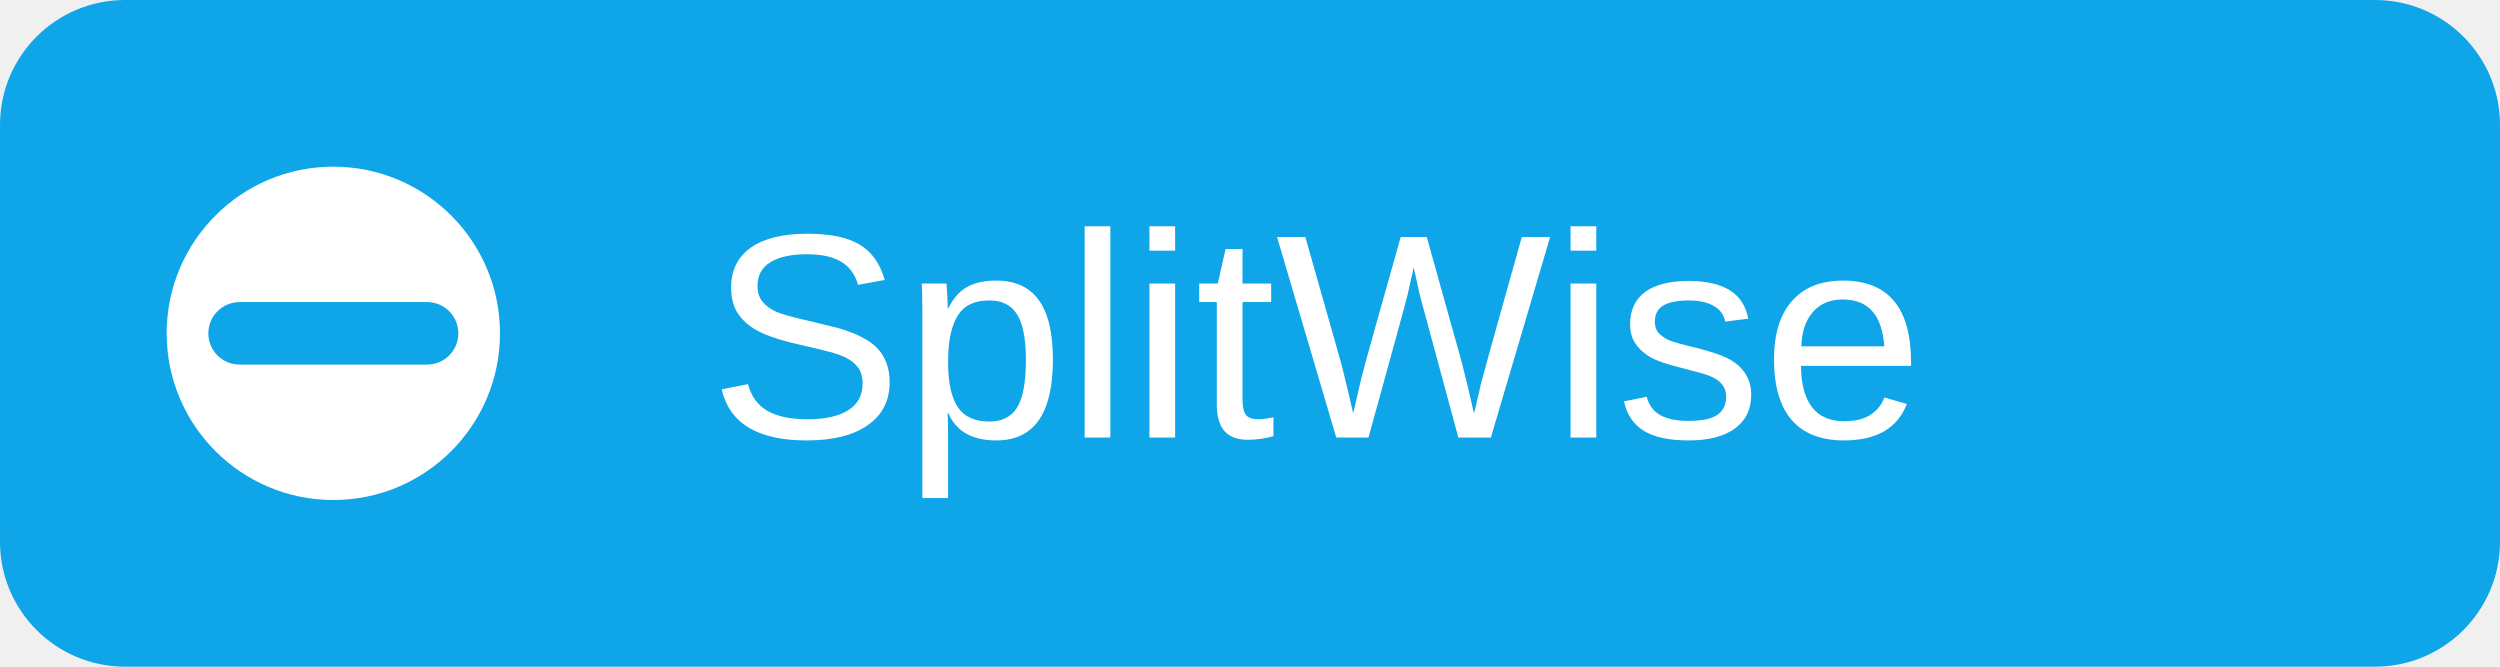
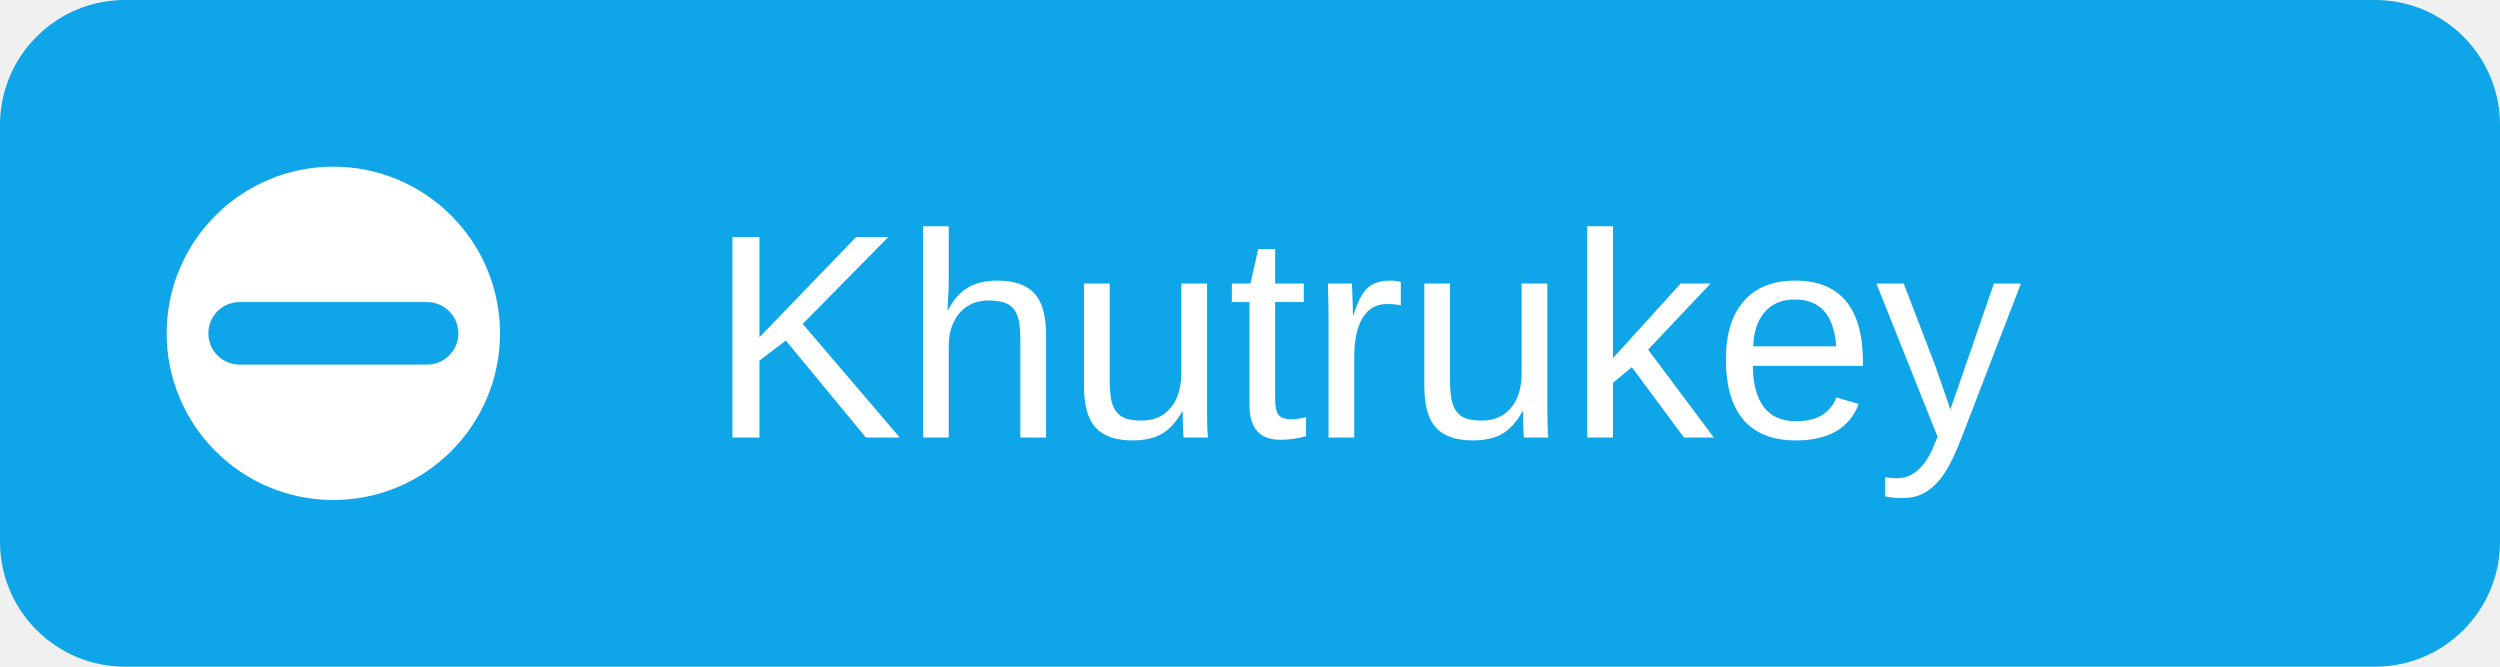
<svg xmlns="http://www.w3.org/2000/svg" width="120" height="32" viewBox="0 0 120 32" fill="none">
  <rect width="120" height="32" rx="6" fill="#0EA5E9" />
  <circle cx="16" cy="16" r="8" fill="#fff" />
  <rect x="10" y="14.5" width="12" height="3" rx="1.5" fill="#0EA5E9" />
-   <text x="34" y="21" font-family="Arial, Helvetica, sans-serif" font-size="14" fill="#ffffff">SplitWise</text>
+   <text x="34" y="21" font-family="Arial, Helvetica, sans-serif" font-size="14" fill="#ffffff">Khutrukey</text>
  Sorry, your browser does not support inline SVG.
</svg>
